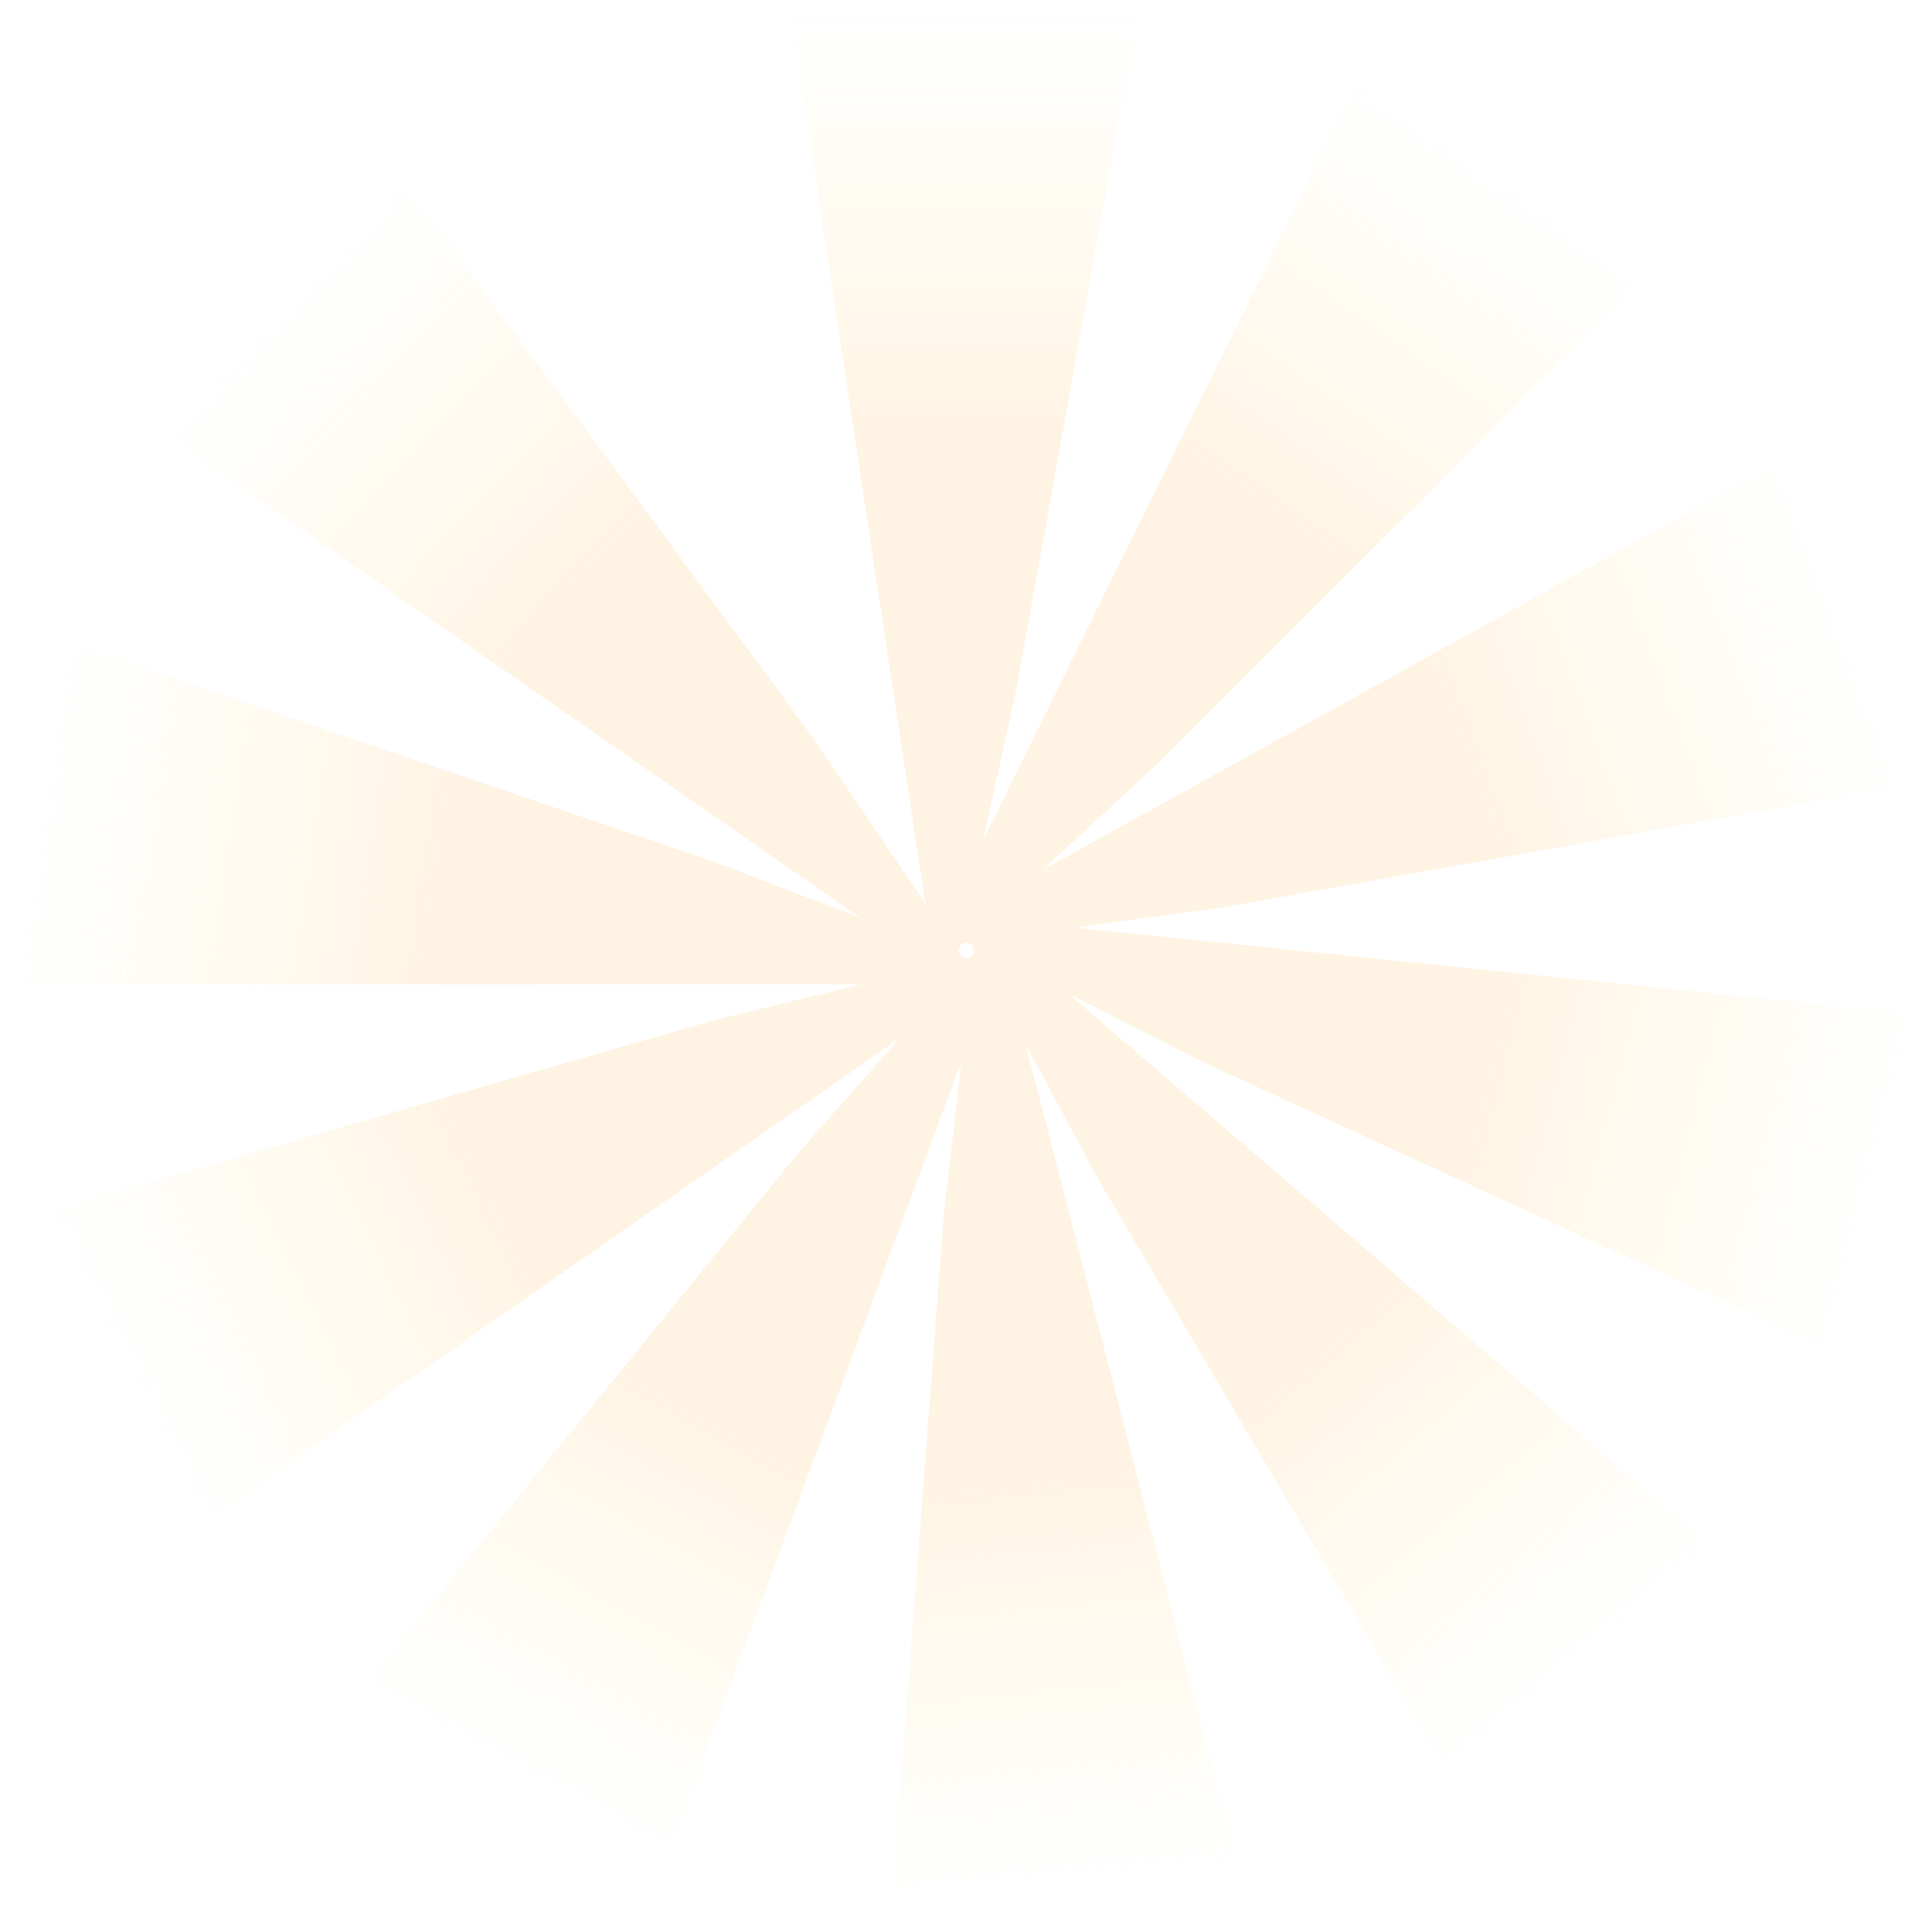
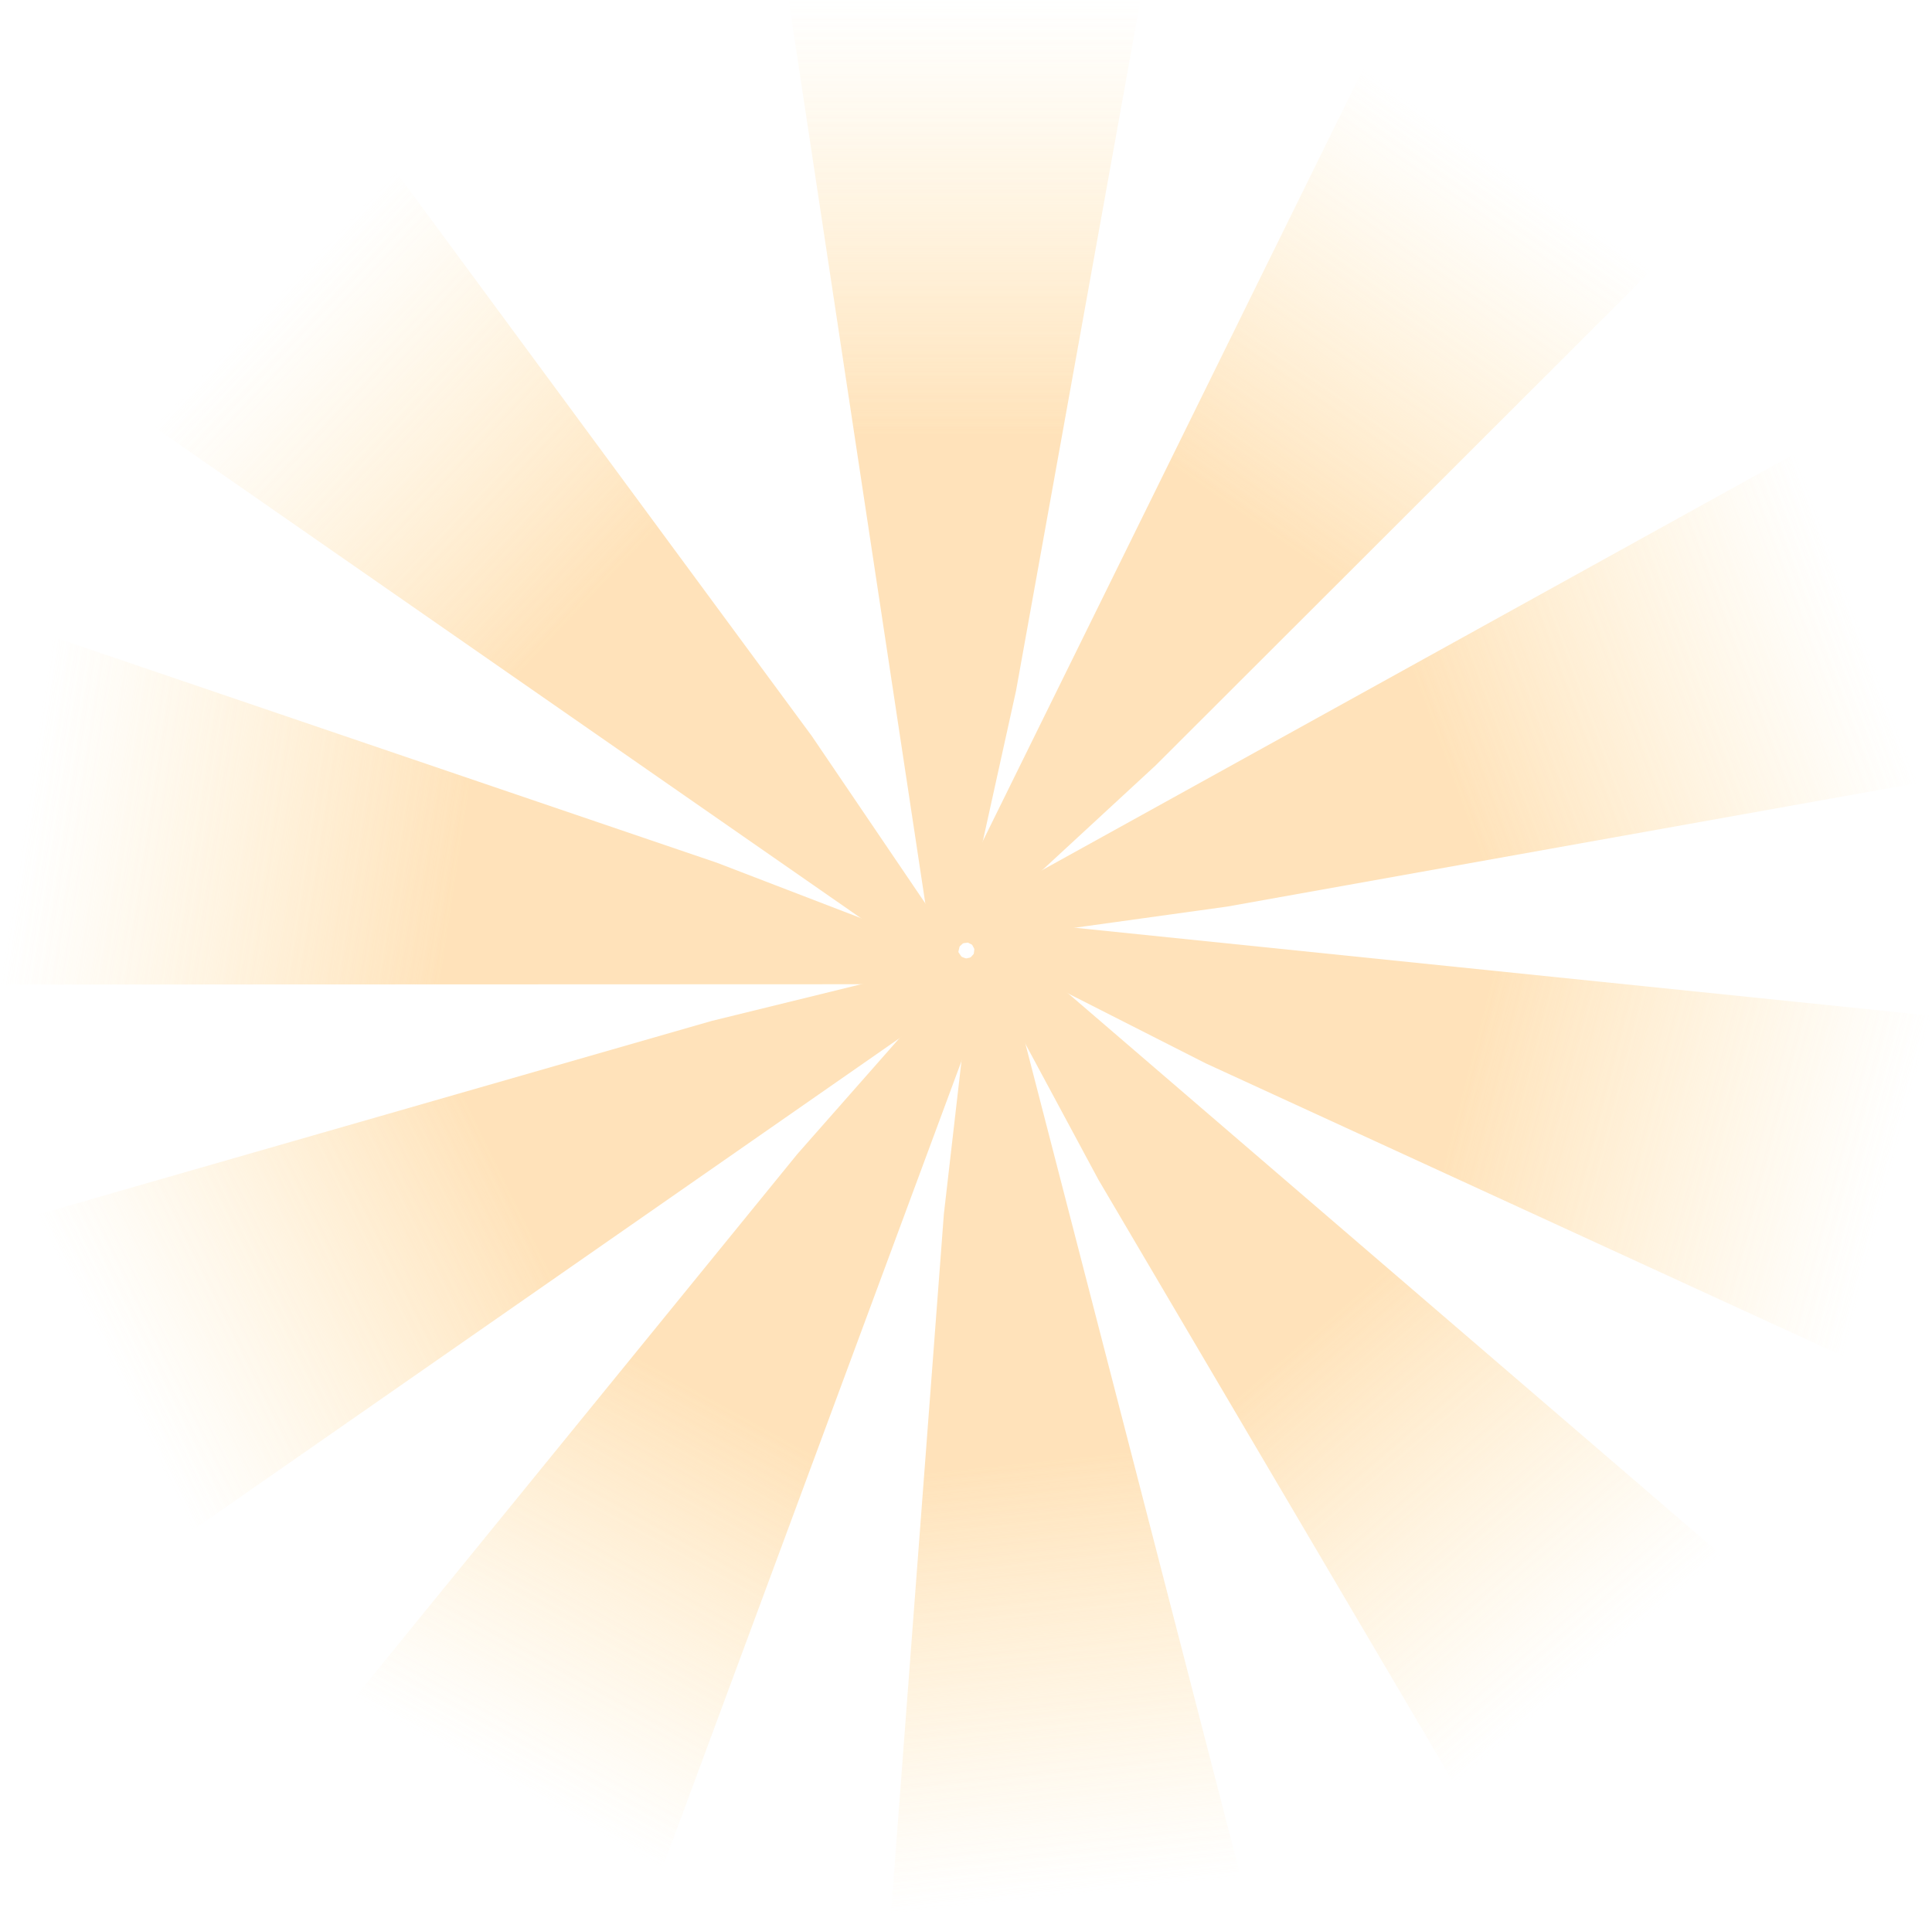
<svg xmlns="http://www.w3.org/2000/svg" width="325" height="322" viewBox="0 0 325 322" fill="none">
  <g opacity="0.79">
    <path d="M132.664 0H191.85L170.919 116.207L158.648 171.784L132.664 0Z" fill="url(#paint0_linear_17_7528)" />
    <path d="M229.335 11.548L277.922 45.345L194.381 128.79L152.571 167.407L229.335 11.548Z" fill="url(#paint1_linear_17_7528)" />
    <path d="M302.106 76.232L322.693 131.723L206.462 152.519L150.087 160.346L302.106 76.232Z" fill="url(#paint2_linear_17_7528)" />
    <path d="M324.901 170.887L310.114 228.196L202.822 178.896L152.072 153.129L324.901 170.887Z" fill="url(#paint3_linear_17_7528)" />
    <path d="M289.566 261.608L244.701 300.211L184.775 198.471L157.827 148.34L289.566 261.608Z" fill="url(#paint4_linear_17_7528)" />
    <path d="M208.75 315.907L149.876 321.978L158.778 204.237L165.283 147.694L208.75 315.907Z" fill="url(#paint5_linear_17_7528)" />
    <path d="M111.408 314.336L59.61 285.7L134.153 194.127L171.781 151.425L111.408 314.336Z" fill="url(#paint6_linear_17_7528)" />
    <path d="M32.387 257.458L6.217 204.372L119.702 171.764L174.977 158.196L32.387 257.458Z" fill="url(#paint7_linear_17_7528)" />
    <path d="M0 165.64L8.831 107.116L120.614 145.152L173.738 165.577L0 165.64Z" fill="url(#paint8_linear_17_7528)" />
    <path d="M25.846 71.772L66.514 28.772L136.56 123.828L168.507 170.932L25.846 71.772Z" fill="url(#paint9_linear_17_7528)" />
  </g>
  <defs>
    <linearGradient id="paint0_linear_17_7528" x1="160.453" y1="0" x2="160.453" y2="116.207" gradientUnits="userSpaceOnUse">
-       <stop stop-color="#FFF9E0" stop-opacity="0" />
-       <stop offset="0.63" stop-color="#FFF0DC" />
+       <stop stop-color="#FFE8B8" stop-opacity="0" />
+       <stop offset="0.63" stop-color="#FFDBA8" />
    </linearGradient>
    <linearGradient id="paint1_linear_17_7528" x1="252.148" y1="27.416" x2="185.789" y2="122.813" gradientUnits="userSpaceOnUse">
-       <stop stop-color="#FFF9E0" stop-opacity="0" />
-       <stop offset="0.63" stop-color="#FFF0DC" />
+       <stop stop-color="#FFE8B8" stop-opacity="0" />
+       <stop offset="0.63" stop-color="#FFDBA8" />
    </linearGradient>
    <linearGradient id="paint2_linear_17_7528" x1="311.772" y1="102.286" x2="202.822" y2="142.706" gradientUnits="userSpaceOnUse">
-       <stop stop-color="#FFF9E0" stop-opacity="0" />
-       <stop offset="0.63" stop-color="#FFF0DC" />
+       <stop stop-color="#FFE8B8" stop-opacity="0" />
+       <stop offset="0.63" stop-color="#FFDBA8" />
    </linearGradient>
    <linearGradient id="paint3_linear_17_7528" x1="317.958" y1="197.794" x2="205.436" y2="168.762" gradientUnits="userSpaceOnUse">
-       <stop stop-color="#FFF9E0" stop-opacity="0" />
-       <stop offset="0.63" stop-color="#FFF0DC" />
+       <stop stop-color="#FFE8B8" stop-opacity="0" />
+       <stop offset="0.63" stop-color="#FFDBA8" />
    </linearGradient>
    <linearGradient id="paint4_linear_17_7528" x1="268.502" y1="279.733" x2="192.708" y2="191.645" gradientUnits="userSpaceOnUse">
-       <stop stop-color="#FFF9E0" stop-opacity="0" />
-       <stop offset="0.63" stop-color="#FFF0DC" />
+       <stop stop-color="#FFE8B8" stop-opacity="0" />
+       <stop offset="0.63" stop-color="#FFDBA8" />
    </linearGradient>
    <linearGradient id="paint5_linear_17_7528" x1="181.108" y1="318.757" x2="169.189" y2="203.164" gradientUnits="userSpaceOnUse">
-       <stop stop-color="#FFF9E0" stop-opacity="0" />
-       <stop offset="0.63" stop-color="#FFF0DC" />
+       <stop stop-color="#FFE8B8" stop-opacity="0" />
+       <stop offset="0.63" stop-color="#FFDBA8" />
    </linearGradient>
    <linearGradient id="paint6_linear_17_7528" x1="87.088" y1="300.891" x2="143.312" y2="199.191" gradientUnits="userSpaceOnUse">
-       <stop stop-color="#FFF9E0" stop-opacity="0" />
-       <stop offset="0.63" stop-color="#FFF0DC" />
+       <stop stop-color="#FFE8B8" stop-opacity="0" />
+       <stop offset="0.63" stop-color="#FFDBA8" />
    </linearGradient>
    <linearGradient id="paint7_linear_17_7528" x1="20.1" y1="232.533" x2="124.33" y2="181.151" gradientUnits="userSpaceOnUse">
-       <stop stop-color="#FFF9E0" stop-opacity="0" />
-       <stop offset="0.63" stop-color="#FFF0DC" />
+       <stop stop-color="#FFE8B8" stop-opacity="0" />
+       <stop offset="0.63" stop-color="#FFDBA8" />
    </linearGradient>
    <linearGradient id="paint8_linear_17_7528" x1="4.146" y1="138.162" x2="119.052" y2="155.5" gradientUnits="userSpaceOnUse">
-       <stop stop-color="#FFF9E0" stop-opacity="0" />
-       <stop offset="0.63" stop-color="#FFF0DC" />
+       <stop stop-color="#FFE8B8" stop-opacity="0" />
+       <stop offset="0.63" stop-color="#FFDBA8" />
    </linearGradient>
    <linearGradient id="paint9_linear_17_7528" x1="44.94" y1="51.583" x2="129.368" y2="131.432" gradientUnits="userSpaceOnUse">
-       <stop stop-color="#FFF9E0" stop-opacity="0" />
-       <stop offset="0.63" stop-color="#FFF0DC" />
+       <stop stop-color="#FFE8B8" stop-opacity="0" />
+       <stop offset="0.63" stop-color="#FFDBA8" />
    </linearGradient>
  </defs>
</svg>
